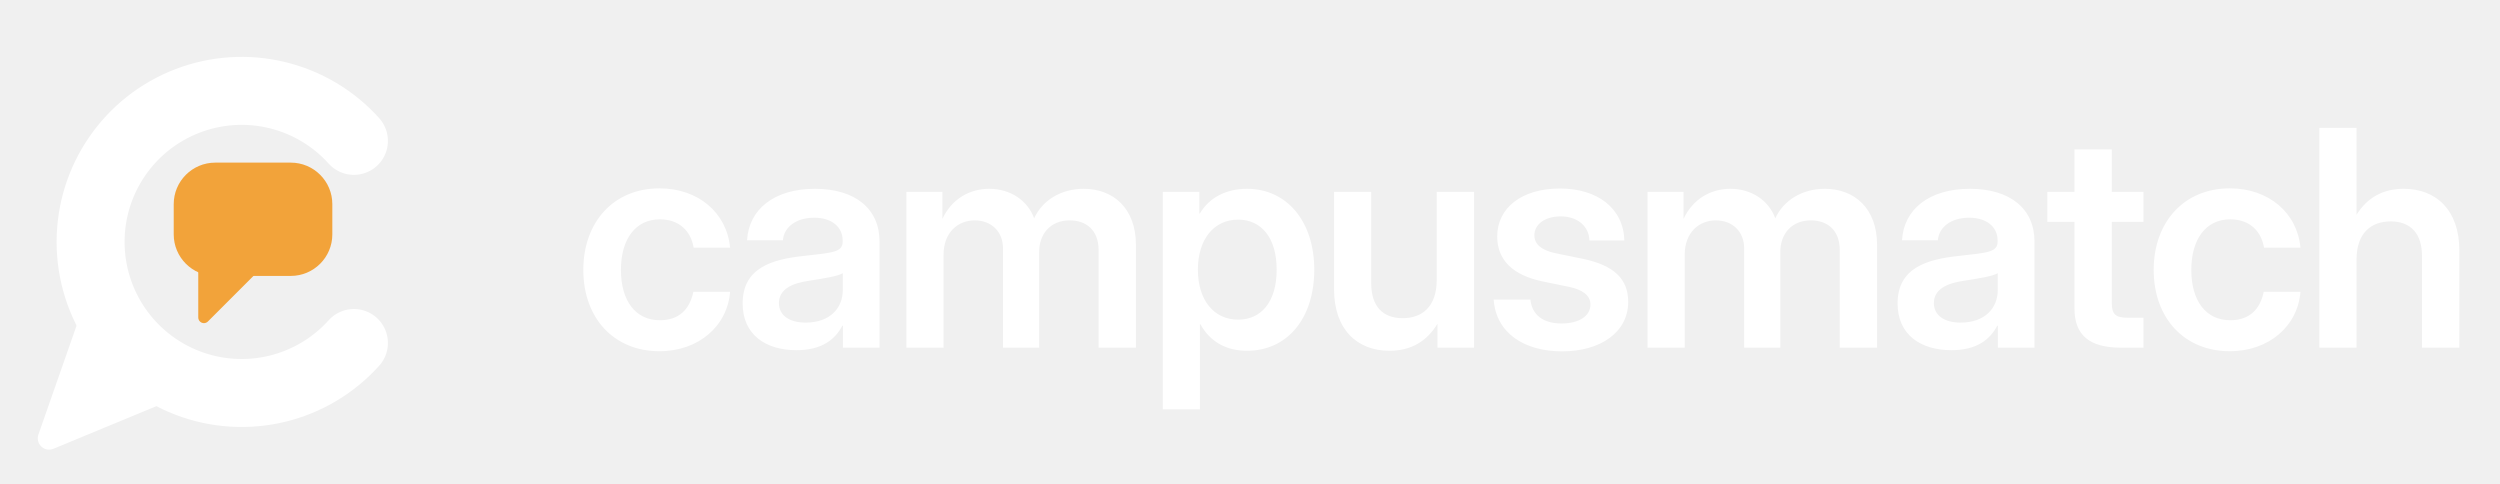
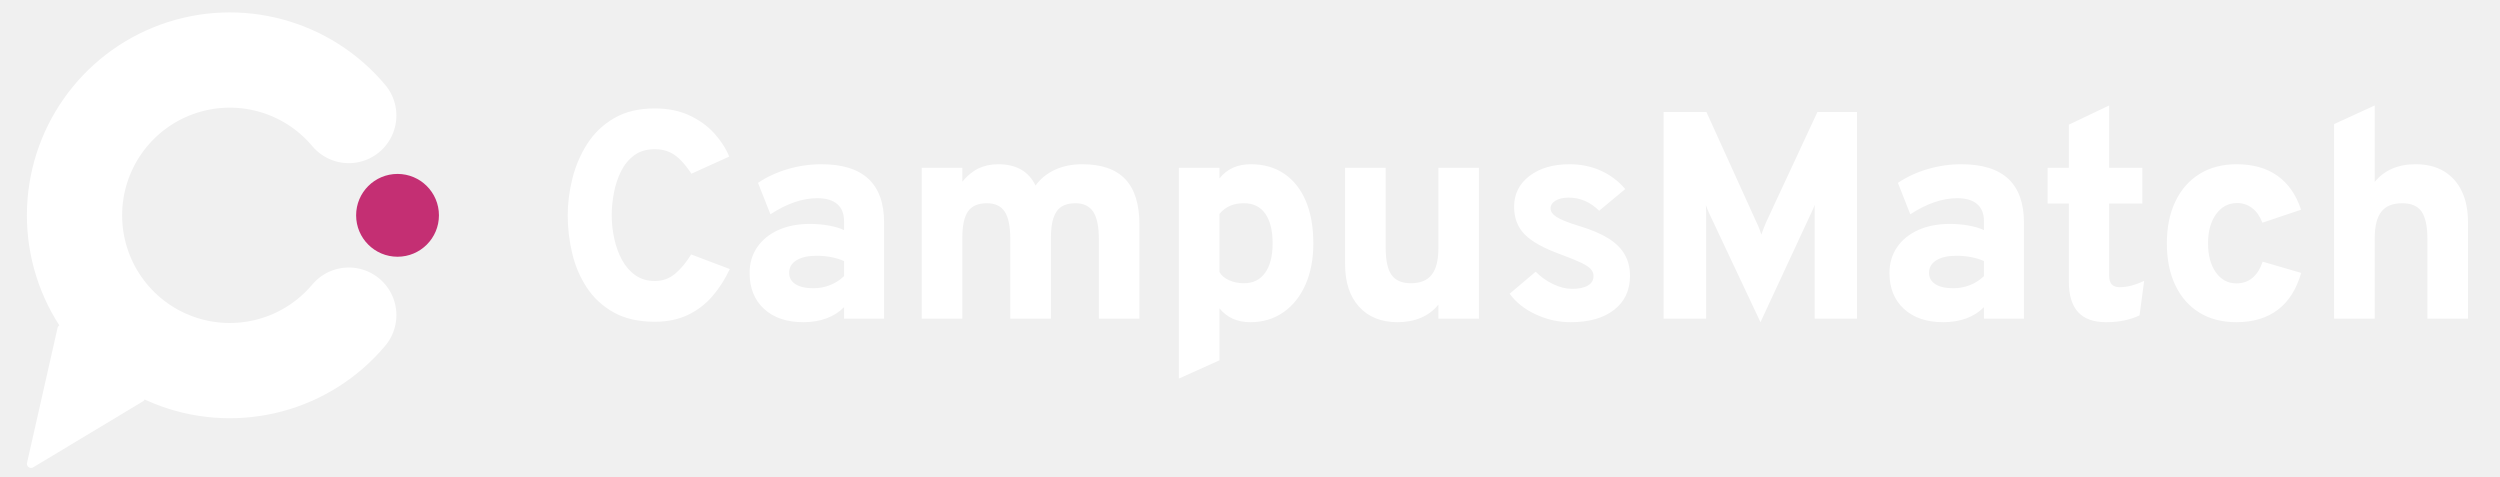
- <svg xmlns="http://www.w3.org/2000/svg" viewBox="0 0 331 64" width="248" height="48" role="img" aria-label="CampusMatch">
-   <path d="M46.86 45.38 A20 20 0 1 1 46.86 18.62" fill="none" stroke="#FFFFFF" stroke-width="9" stroke-linecap="round" />
-   <path d="M24.51 50.54 L6.5 58 L13.21 38.84 Z" fill="#FFFFFF" stroke="#FFFFFF" stroke-width="3" stroke-linejoin="round" />
-   <rect x="23" y="21.5" width="21" height="15" rx="5.5" fill="#F2A33A" />
-   <path d="M27 35 L27 42 L34 35 Z" fill="#F2A33A" stroke="#F2A33A" stroke-width="1.5" stroke-linejoin="round" />
-   <path d="M87.309 46.469C92.523 46.469 96.312 43.109 96.664 38.598H91.801C91.332 40.883 89.945 42.367 87.367 42.367C84.125 42.367 82.211 39.77 82.211 35.707C82.211 31.625 84.145 29.008 87.367 29.008C89.926 29.008 91.469 30.551 91.84 32.758H96.664C96.234 28.168 92.484 24.906 87.309 24.906C81.273 24.906 77.23 29.34 77.23 35.707C77.23 42.074 81.273 46.469 87.309 46.469Z M105.454 46.332C108.813 46.332 110.552 44.926 111.528 43.09H111.606V46.0H116.45V31.938C116.45 27.641 113.266 24.965 107.895 24.965C102.505 24.965 99.145 27.68 98.911 31.781H103.657C103.794 30.043 105.395 28.793 107.798 28.793C110.161 28.793 111.567 30.043 111.567 31.801V31.957C111.567 33.363 110.259 33.422 106.43 33.852C102.173 34.301 98.325 35.453 98.325 40.141C98.325 44.262 101.352 46.332 105.454 46.332ZM106.665 42.68C104.516 42.68 103.13 41.723 103.13 40.102C103.13 38.227 104.927 37.465 107.036 37.152C109.067 36.84 110.981 36.527 111.587 36.137V38.363C111.587 40.766 109.888 42.68 106.665 42.68Z M120.005 46.0H124.927V33.695C124.927 30.746 126.822 29.145 129.048 29.145C131.236 29.145 132.798 30.609 132.798 32.855V46.0H137.584V33.344C137.584 30.883 139.127 29.145 141.627 29.145C143.736 29.145 145.455 30.355 145.455 33.09V46.0H150.396V32.387C150.396 27.543 147.388 24.965 143.482 24.965C140.474 24.965 138.013 26.488 136.92 28.871C136.06 26.508 133.775 24.965 130.982 24.965C128.384 24.965 126.021 26.293 124.771 28.949V25.375H120.005Z M153.952 54.164H158.873V42.895H158.932C160.221 45.238 162.389 46.41 165.084 46.41C170.475 46.41 174.01 42.094 174.01 35.668C174.01 29.32 170.416 24.965 165.104 24.965C162.428 24.965 160.143 26.059 158.854 28.246H158.795V25.375H153.952ZM163.932 42.289C160.709 42.289 158.6 39.691 158.6 35.668C158.6 31.664 160.709 29.047 163.932 29.047C166.979 29.047 169.03 31.41 169.03 35.668C169.03 39.945 166.979 42.289 163.932 42.289Z M183.972 46.41C186.823 46.41 188.913 45.16 190.32 42.836V46.0H195.163V25.375H190.222V37.035C190.222 40.551 188.308 42.094 185.71 42.094C183.073 42.094 181.55 40.512 181.55 37.484V25.375H176.628V38.266C176.628 43.559 179.655 46.41 183.972 46.41Z M206.824 46.488C211.922 46.488 215.574 43.949 215.574 39.926C215.574 36.898 213.68 35.102 209.598 34.242L205.887 33.48C204.168 33.109 203.152 32.348 203.152 31.117C203.152 29.711 204.48 28.617 206.648 28.617C208.895 28.617 210.398 29.965 210.438 31.801H215.066C214.949 27.562 211.531 24.926 206.531 24.926C201.492 24.926 198.23 27.484 198.23 31.273C198.23 34.398 200.301 36.41 204.246 37.23L207.762 37.953C209.5 38.324 210.574 39.047 210.574 40.297C210.574 41.762 209.129 42.797 206.746 42.797C204.285 42.797 202.84 41.645 202.625 39.633H197.762C198.074 44.066 201.805 46.488 206.824 46.488Z M218.134 46.0H223.055V33.695C223.055 30.746 224.95 29.145 227.177 29.145C229.364 29.145 230.927 30.609 230.927 32.855V46.0H235.712V33.344C235.712 30.883 237.255 29.145 239.755 29.145C241.864 29.145 243.583 30.355 243.583 33.09V46.0H248.524V32.387C248.524 27.543 245.516 24.965 241.61 24.965C238.602 24.965 236.141 26.488 235.048 28.871C234.188 26.508 231.903 24.965 229.11 24.965C226.512 24.965 224.149 26.293 222.899 28.949V25.375H218.134Z M258.369 46.332C261.728 46.332 263.466 44.926 264.443 43.09H264.521V46.0H269.365V31.938C269.365 27.641 266.181 24.965 260.81 24.965C255.42 24.965 252.06 27.68 251.826 31.781H256.572C256.709 30.043 258.31 28.793 260.712 28.793C263.076 28.793 264.482 30.043 264.482 31.801V31.957C264.482 33.363 263.173 33.422 259.345 33.852C255.087 34.301 251.24 35.453 251.24 40.141C251.24 44.262 254.267 46.332 258.369 46.332ZM259.58 42.68C257.431 42.68 256.045 41.723 256.045 40.102C256.045 38.227 257.841 37.465 259.951 37.152C261.982 36.84 263.896 36.527 264.502 36.137V38.363C264.502 40.766 262.802 42.68 259.58 42.68Z M283.799 25.375H279.6V19.75H274.659V25.375H271.065V29.34H274.659V40.805C274.659 44.34 276.631 46.0 280.83 46.0H283.799V42.035H281.69C280.088 42.035 279.6 41.547 279.6 40.082V29.34H283.799Z M295.226 46.469C300.441 46.469 304.23 43.109 304.581 38.598H299.718C299.249 40.883 297.862 42.367 295.284 42.367C292.042 42.367 290.128 39.77 290.128 35.707C290.128 31.625 292.062 29.008 295.284 29.008C297.843 29.008 299.386 30.551 299.757 32.758H304.581C304.152 28.168 300.402 24.906 295.226 24.906C289.191 24.906 285.148 29.34 285.148 35.707C285.148 42.074 289.191 46.469 295.226 46.469Z M312.004 34.34C312.004 30.824 313.937 29.281 316.516 29.281C319.152 29.281 320.676 30.863 320.676 33.891V46.0H325.617V33.109C325.617 27.816 322.57 24.965 318.254 24.965C315.48 24.965 313.41 26.156 312.004 28.402V16.898H307.082V46.0H312.004Z" fill="#FFFFFF" />
+ <svg xmlns="http://www.w3.org/2000/svg" viewBox="0 0 525 100" role="img" aria-label="CampusMatch">
+   <g id="icon" transform="scale(0.2174) translate(-34 -28)">
+     <path d="M370.9 139.6 A150 150 0 1 0 370.9 332.4" fill="none" stroke="#ffffff" stroke-width="92" stroke-linecap="round" />
+     <path d="M170.1 412.2 L64 476 L93.5 345.6 Z" fill="#ffffff" stroke="#ffffff" stroke-width="8" stroke-linejoin="round" />
+     <circle cx="418" cy="236" r="40" fill="#c42f73" />
+   </g>
+   <g id="wordmark">
+     <path d="M137.51 67.57L137.51 67.57Q132.4 67.57 128.9 65.62Q125.39 63.66 123.25 60.42Q121.11 57.18 120.17 53.23Q119.22 49.28 119.22 45.22L119.22 45.22Q119.22 41.44 120.2 37.5Q121.18 33.56 123.32 30.21Q125.45 26.87 128.96 24.82Q132.46 22.77 137.51 22.77L137.51 22.77Q141.64 22.77 144.77 24.23Q147.9 25.69 149.99 28Q152.08 30.31 153.14 32.88L153.14 32.88L145.2 36.48Q144.12 34.86 143.03 33.72Q141.95 32.57 140.61 31.95Q139.28 31.33 137.51 31.33L137.51 31.33Q134.94 31.33 133.2 32.6Q131.47 33.87 130.43 35.95Q129.39 38.03 128.93 40.46Q128.46 42.89 128.46 45.22L128.46 45.22Q128.46 47.64 128.99 50.08Q129.52 52.53 130.6 54.55Q131.69 56.56 133.41 57.79Q135.13 59.01 137.51 59.01L137.51 59.01Q139.99 59.01 141.82 57.45Q143.65 55.88 145.14 53.43L145.14 53.43L153.26 56.5Q151.77 59.69 149.6 62.21Q147.43 64.72 144.44 66.14Q141.45 67.57 137.51 67.57M168.7 67.66L168.7 67.66Q163.49 67.66 160.45 64.87Q157.42 62.08 157.42 57.34L157.42 57.34Q157.42 54.24 159.01 51.91Q160.61 49.59 163.46 48.3Q166.31 47.02 170.09 47.02L170.09 47.02Q172.11 47.02 174.02 47.36Q175.92 47.7 177.25 48.32L177.25 48.32L177.25 46.43Q177.25 44.07 175.81 42.85Q174.37 41.62 171.64 41.62L171.64 41.62Q169.32 41.62 166.85 42.46Q164.39 43.3 161.79 45L161.79 45L159.18 38.4Q162 36.51 165.46 35.5Q168.92 34.49 172.48 34.49L172.48 34.49Q179.08 34.49 182.37 37.56Q185.66 40.63 185.66 46.74L185.66 46.74L185.66 66.92L177.25 66.92L177.25 64.5Q175.74 66.05 173.55 66.86Q171.37 67.66 168.7 67.66M170.81 60.53L170.81 60.53Q172.64 60.53 174.29 59.88Q175.95 59.23 177.25 57.99L177.25 57.99L177.25 54.83Q176.02 54.27 174.53 53.99Q173.04 53.71 171.49 53.71L171.49 53.71Q168.79 53.71 167.26 54.66Q165.72 55.6 165.72 57.31L165.72 57.31Q165.72 58.83 167.06 59.68Q168.39 60.53 170.81 60.53M202.09 66.92L193.56 66.92L193.56 35.24L202.09 35.24L202.09 38.15Q203.67 36.23 205.5 35.36Q207.32 34.49 209.65 34.49L209.65 34.49Q212.47 34.49 214.42 35.61Q216.38 36.72 217.46 38.96L217.46 38.96Q219.04 36.79 221.57 35.64Q224.09 34.49 227.26 34.49L227.26 34.49Q233.33 34.49 236.31 37.62Q239.28 40.75 239.28 47.2L239.28 47.2L239.28 66.92L230.76 66.92L230.76 50.24Q230.76 46.27 229.58 44.47Q228.4 42.68 225.8 42.68L225.8 42.68Q224 42.68 222.87 43.43Q221.74 44.19 221.21 45.81Q220.69 47.42 220.69 50.02L220.69 50.02L220.69 66.92L212.16 66.92L212.16 50.24Q212.16 46.24 211 44.46Q209.84 42.68 207.23 42.68L207.23 42.68Q204.5 42.68 203.29 44.38Q202.09 46.09 202.09 49.96L202.09 49.96L202.09 66.92M256.09 75.66L247.56 79.5L247.56 35.24L256.09 35.24L256.09 37.47Q258.44 34.49 262.66 34.49L262.66 34.49Q266.75 34.49 269.69 36.49Q272.64 38.49 274.22 42.21Q275.8 45.93 275.8 51.11L275.8 51.11Q275.8 56.07 274.14 59.79Q272.49 63.51 269.51 65.58Q266.53 67.66 262.56 67.66L262.56 67.66Q260.49 67.66 258.86 66.92Q257.23 66.17 256.09 64.75L256.09 64.75L256.09 75.66M261.23 59.48L261.23 59.48Q264.12 59.48 265.68 57.28Q267.25 55.08 267.25 51.11L267.25 51.11Q267.25 47.05 265.7 44.86Q264.15 42.68 261.23 42.68L261.23 42.68Q259.56 42.68 258.32 43.22Q257.08 43.76 256.09 44.91L256.09 44.91L256.09 57.12Q256.64 58.18 258.07 58.83Q259.5 59.48 261.23 59.48M293.47 67.66L293.47 67.66Q288.36 67.66 285.41 64.42Q282.47 61.18 282.47 55.51L282.47 55.51L282.47 35.24L290.99 35.24L290.99 52.01Q290.99 56.01 292.23 57.74Q293.47 59.48 296.26 59.48L296.26 59.48Q299.27 59.48 300.66 57.69Q302.06 55.91 302.06 52.13L302.06 52.13L302.06 35.24L310.58 35.24L310.58 66.92L302.06 66.92L302.06 63.97Q300.63 65.77 298.43 66.72Q296.23 67.66 293.47 67.66M329.83 67.66L329.83 67.66Q326.02 67.66 322.52 66.03Q319.01 64.41 317.03 61.68L317.03 61.68L322.49 57.06Q324.07 58.67 326.14 59.66Q328.22 60.66 330.11 60.66L330.11 60.66Q332.28 60.66 333.46 59.96Q334.64 59.26 334.64 57.96L334.64 57.96Q334.64 57.15 334.08 56.52Q333.52 55.88 332.03 55.17Q330.55 54.46 327.76 53.43L327.76 53.43Q322.36 51.48 320.16 49.2Q317.96 46.92 317.96 43.42L317.96 43.42Q317.96 39.42 321.18 36.96Q324.41 34.49 329.62 34.49L329.62 34.49Q333.12 34.49 336.13 35.82Q339.13 37.16 341.3 39.7L341.3 39.7L335.82 44.26Q333.03 41.5 329.43 41.5L329.43 41.5Q327.73 41.5 326.67 42.13Q325.62 42.77 325.62 43.76L325.62 43.76Q325.62 44.75 326.89 45.57Q328.16 46.4 331.69 47.48L331.69 47.48Q335.41 48.6 337.75 50.05Q340.09 51.51 341.19 53.45Q342.3 55.39 342.3 57.93L342.3 57.93Q342.3 62.48 338.96 65.07Q335.63 67.66 329.83 67.66M380.46 44.5L369.7 67.66L358.82 44.57Q358.69 44.29 358.54 43.88Q358.38 43.48 358.23 43.05L358.23 43.05Q358.26 43.42 358.27 43.87Q358.29 44.32 358.29 44.63L358.29 44.63L358.29 66.92L349.36 66.92L349.36 23.52L358.35 23.52L368.83 46.61Q369.17 47.29 369.42 47.93Q369.67 48.57 369.88 49.28L369.88 49.28Q370.13 48.57 370.38 47.9Q370.63 47.23 370.91 46.61L370.91 46.61L381.66 23.52L389.97 23.52L389.97 66.92L381.08 66.92L381.08 43.73Q381.08 43.3 381.11 43.02L381.11 43.02Q380.95 43.39 380.78 43.79Q380.61 44.19 380.46 44.5L380.46 44.5M408.08 67.66L408.08 67.66Q402.87 67.66 399.83 64.87Q396.79 62.08 396.79 57.34L396.79 57.34Q396.79 54.24 398.39 51.91Q399.98 49.59 402.84 48.3Q405.69 47.02 409.47 47.02L409.47 47.02Q411.49 47.02 413.39 47.36Q415.3 47.7 416.63 48.32L416.63 48.32L416.63 46.43Q416.63 44.07 415.19 42.85Q413.75 41.62 411.02 41.62L411.02 41.62Q408.7 41.62 406.23 42.46Q403.77 43.3 401.16 45L401.16 45L398.56 38.4Q401.38 36.51 404.84 35.5Q408.29 34.49 411.86 34.49L411.86 34.49Q418.46 34.49 421.75 37.56Q425.03 40.63 425.03 46.74L425.03 46.74L425.03 66.92L416.63 66.92L416.63 64.5Q415.11 66.05 412.93 66.86Q410.74 67.66 408.08 67.66M410.18 60.53L410.18 60.53Q412.01 60.53 413.67 59.88Q415.33 59.23 416.63 57.99L416.63 57.99L416.63 54.83Q415.39 54.27 413.9 53.99Q412.42 53.71 410.87 53.71L410.87 53.71Q408.17 53.71 406.63 54.66Q405.1 55.6 405.1 57.31L405.1 57.31Q405.1 58.83 406.43 59.68Q407.77 60.53 410.18 60.53M442.3 67.66L442.3 67.66Q438.33 67.66 436.39 65.54Q434.46 63.41 434.46 59.17L434.46 59.17L434.46 42.74L429.99 42.74L429.99 35.24L434.46 35.24L434.46 26.18L442.92 22.15L442.92 35.24L449.89 35.24L449.89 42.74L442.92 42.74L442.92 57.9Q442.92 59.11 443.46 59.71Q444 60.31 445.15 60.31L445.15 60.31Q447.48 60.31 450.27 58.98L450.27 58.98L449.3 66.24Q447.85 66.92 446.11 67.29Q444.38 67.66 442.3 67.66M469.64 67.66L469.64 67.66Q465.14 67.66 461.87 65.65Q458.6 63.63 456.82 59.91Q455.04 56.19 455.04 51.11L455.04 51.11Q455.04 46.02 456.84 42.29Q458.63 38.55 461.92 36.52Q465.21 34.49 469.67 34.49L469.67 34.49Q474.85 34.49 478.26 36.91Q481.67 39.33 483.22 44.04L483.22 44.04L475.1 46.77Q474.35 44.78 472.97 43.71Q471.59 42.64 469.79 42.64L469.79 42.64Q467.07 42.64 465.38 44.97Q463.69 47.29 463.69 51.11L463.69 51.11Q463.69 54.89 465.33 57.2Q466.97 59.51 469.64 59.51L469.64 59.51Q471.62 59.51 473.02 58.35Q474.41 57.18 475.16 54.95L475.16 54.95L483.25 57.31Q481.76 62.48 478.32 65.07Q474.88 67.66 469.64 67.66M498.69 66.92L490.16 66.92L490.16 26.06L498.69 22.15L498.69 38.21Q500.2 36.35 502.36 35.42Q504.51 34.49 507.27 34.49L507.27 34.49Q510.78 34.49 513.22 35.96Q515.67 37.44 516.98 40.16Q518.28 42.89 518.28 46.64L518.28 46.64L518.28 66.92L509.75 66.92L509.75 50.15Q509.75 46.21 508.54 44.44Q507.33 42.68 504.45 42.68L504.45 42.68Q501.48 42.68 500.08 44.46Q498.69 46.24 498.69 50.02L498.69 50.02L498.69 66.92" fill="#ffffff" />
+   </g>
</svg>
